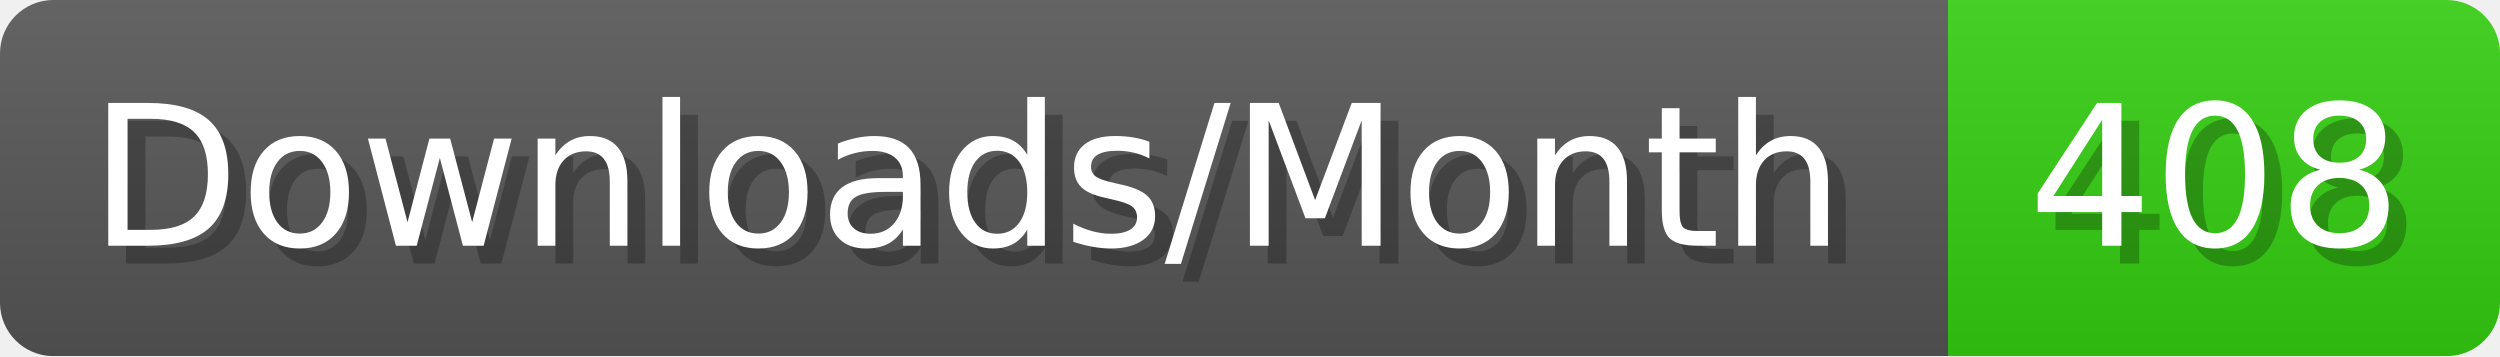
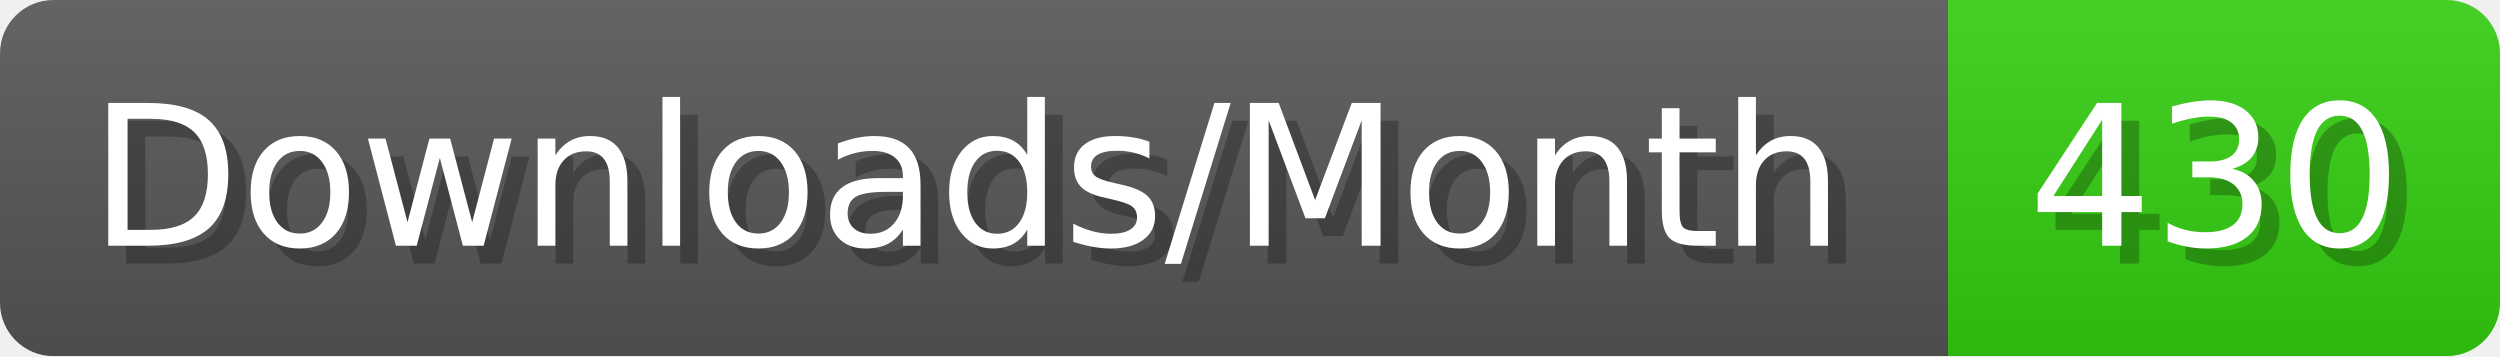
- <svg xmlns="http://www.w3.org/2000/svg" width="140.4" height="20" viewBox="0 0 1404 200" role="img" aria-label="Downloads/Month: 408">
+ <svg xmlns="http://www.w3.org/2000/svg" width="140.4" height="20" viewBox="0 0 1404 200" role="img" aria-label="Downloads/Month: 430">
  <linearGradient id="YlXUI" x2="0" y2="100%">
    <stop offset="0" stop-opacity=".1" stop-color="#EEE" />
    <stop offset="1" stop-opacity=".1" />
  </linearGradient>
  <mask id="JHhop">
    <rect width="1404" height="200" rx="30" fill="#FFF" />
  </mask>
  <g mask="url(#JHhop)">
    <rect width="1094" height="200" fill="#555" />
    <rect width="310" height="200" fill="#3C1" x="1094" />
    <rect width="1404" height="200" fill="url(#YlXUI)" />
  </g>
  <g aria-hidden="true" fill="#fff" text-anchor="start" font-family="Verdana,DejaVu Sans,sans-serif" font-size="110">
    <text x="60" y="148" textLength="994" fill="#000" opacity="0.25">Downloads/Month</text>
    <text x="50" y="138" textLength="994">Downloads/Month</text>
-     <text x="1149" y="148" textLength="210" fill="#000" opacity="0.25">408</text>
-     <text x="1139" y="138" textLength="210">408</text>
+     <text x="1149" y="148" textLength="210" fill="#000" opacity="0.25">430</text>
+     <text x="1139" y="138" textLength="210">430</text>
  </g>
</svg>
